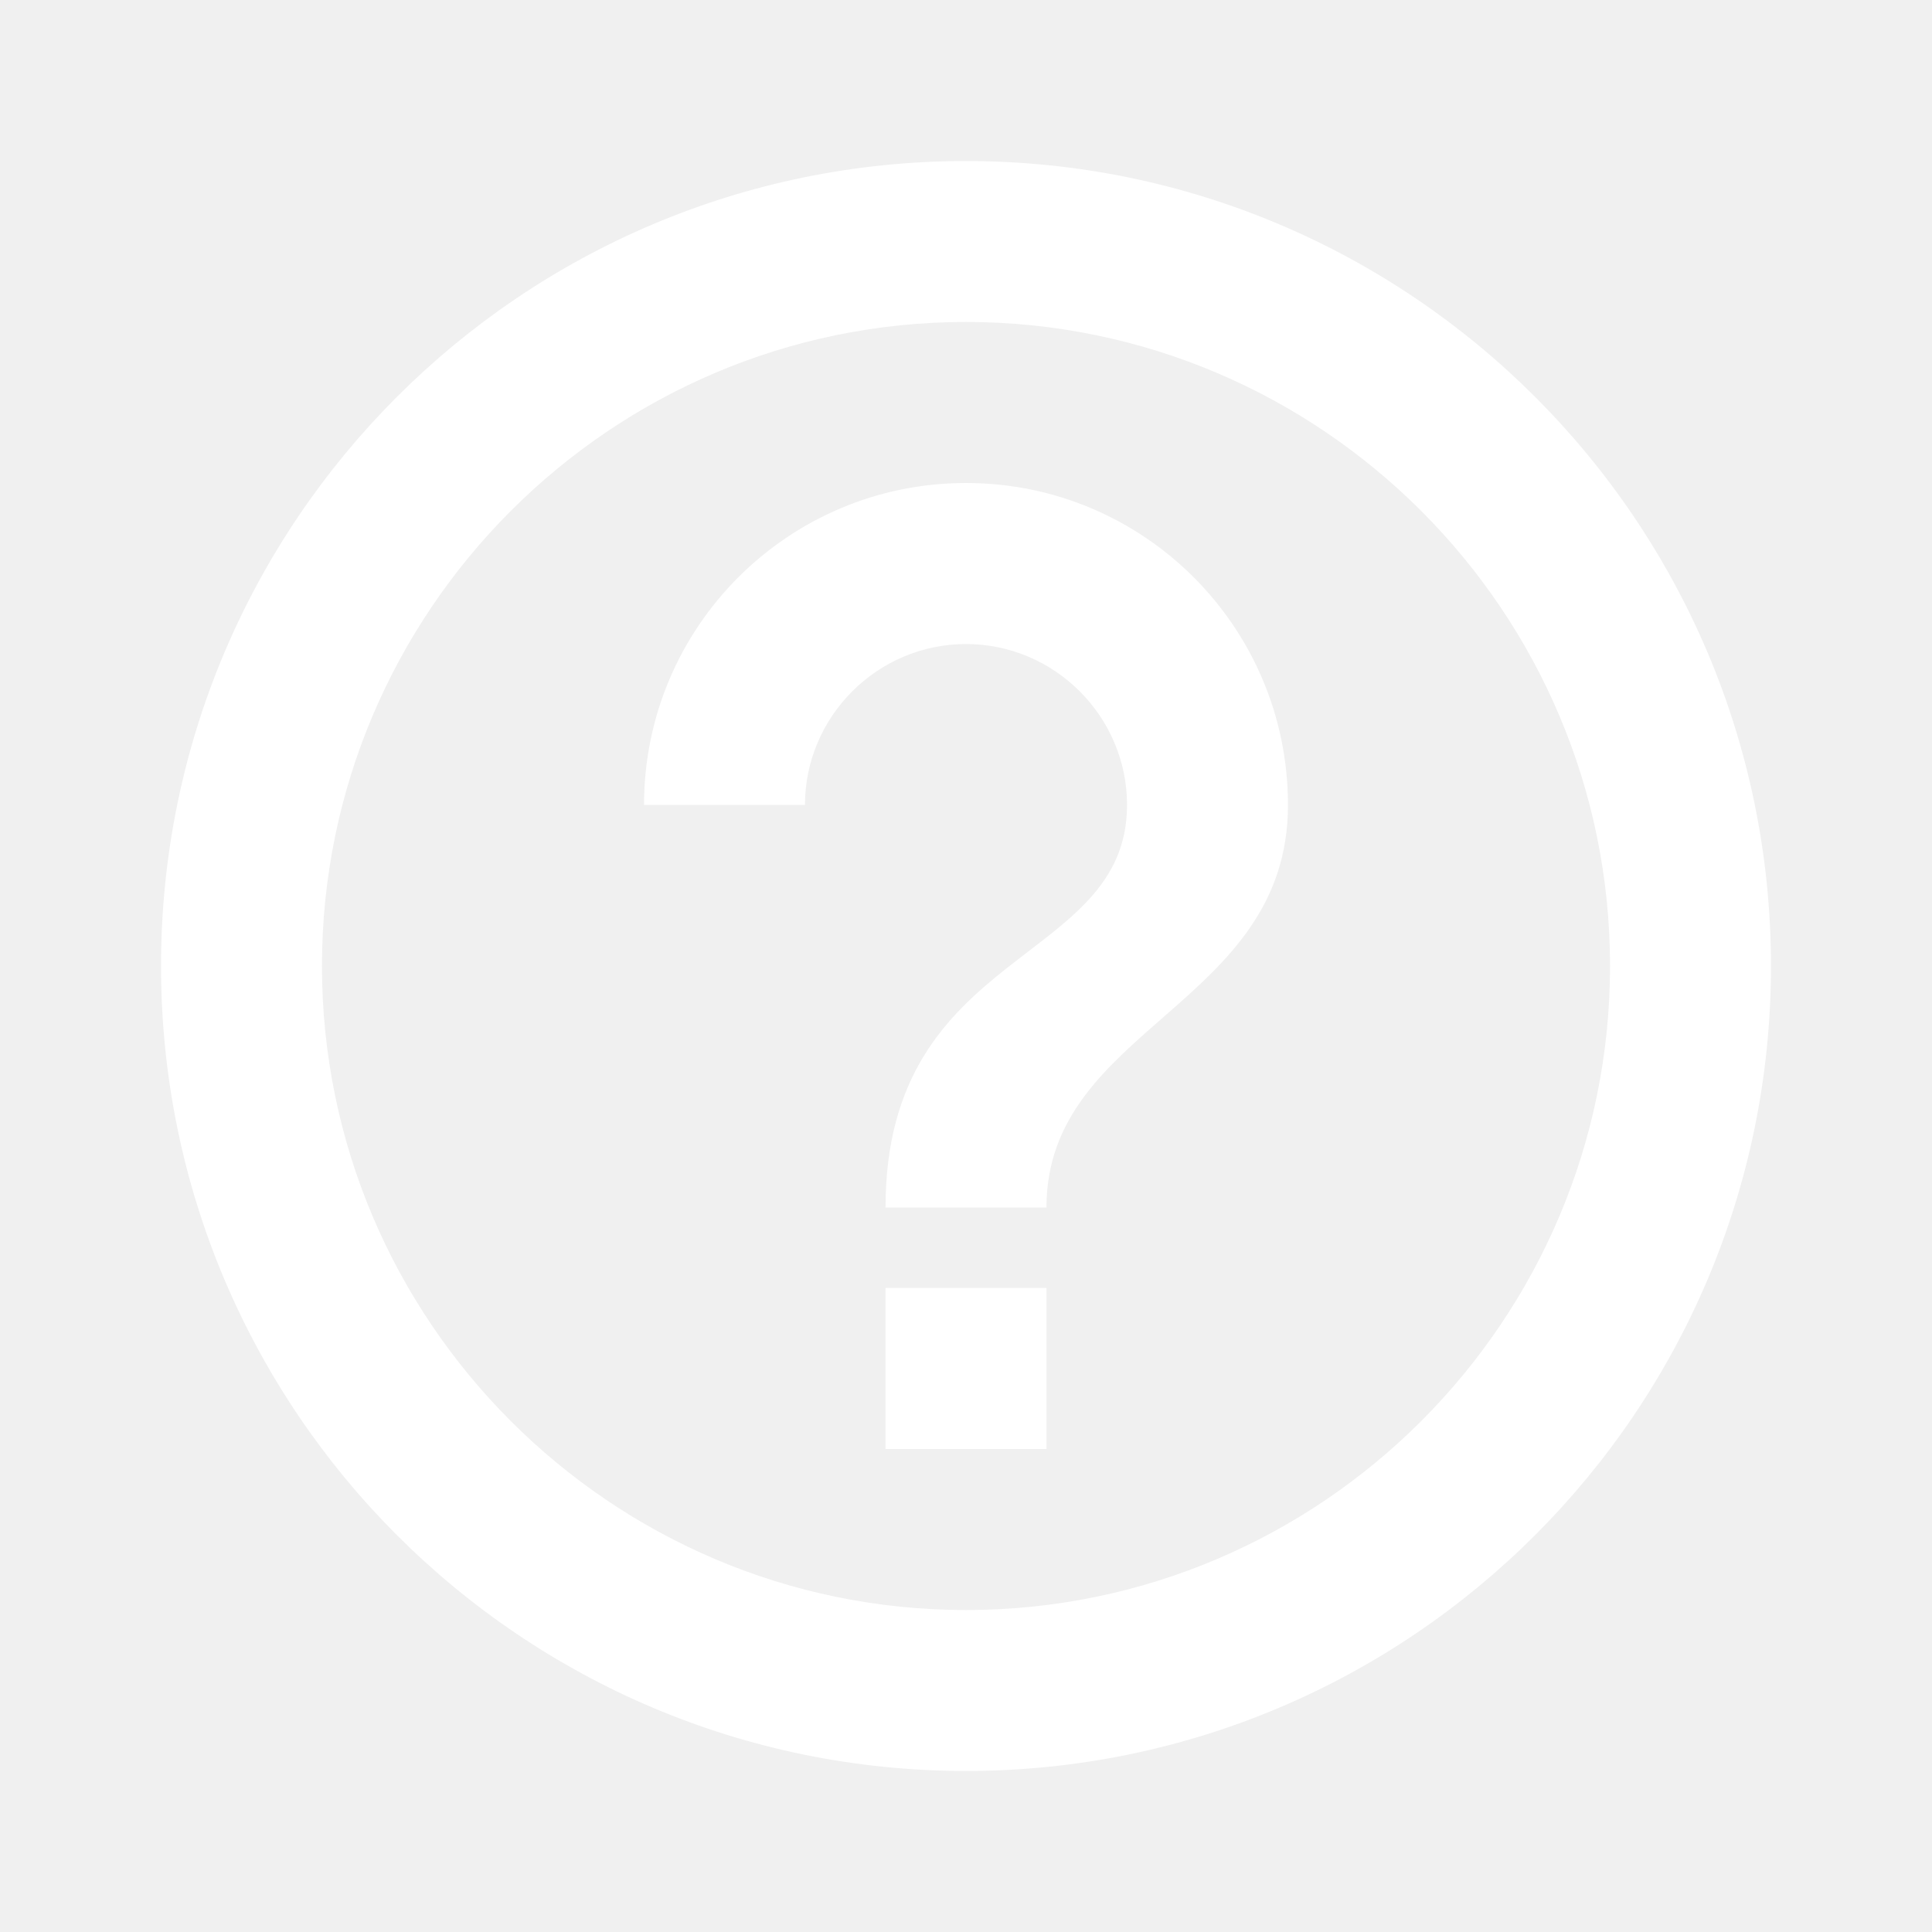
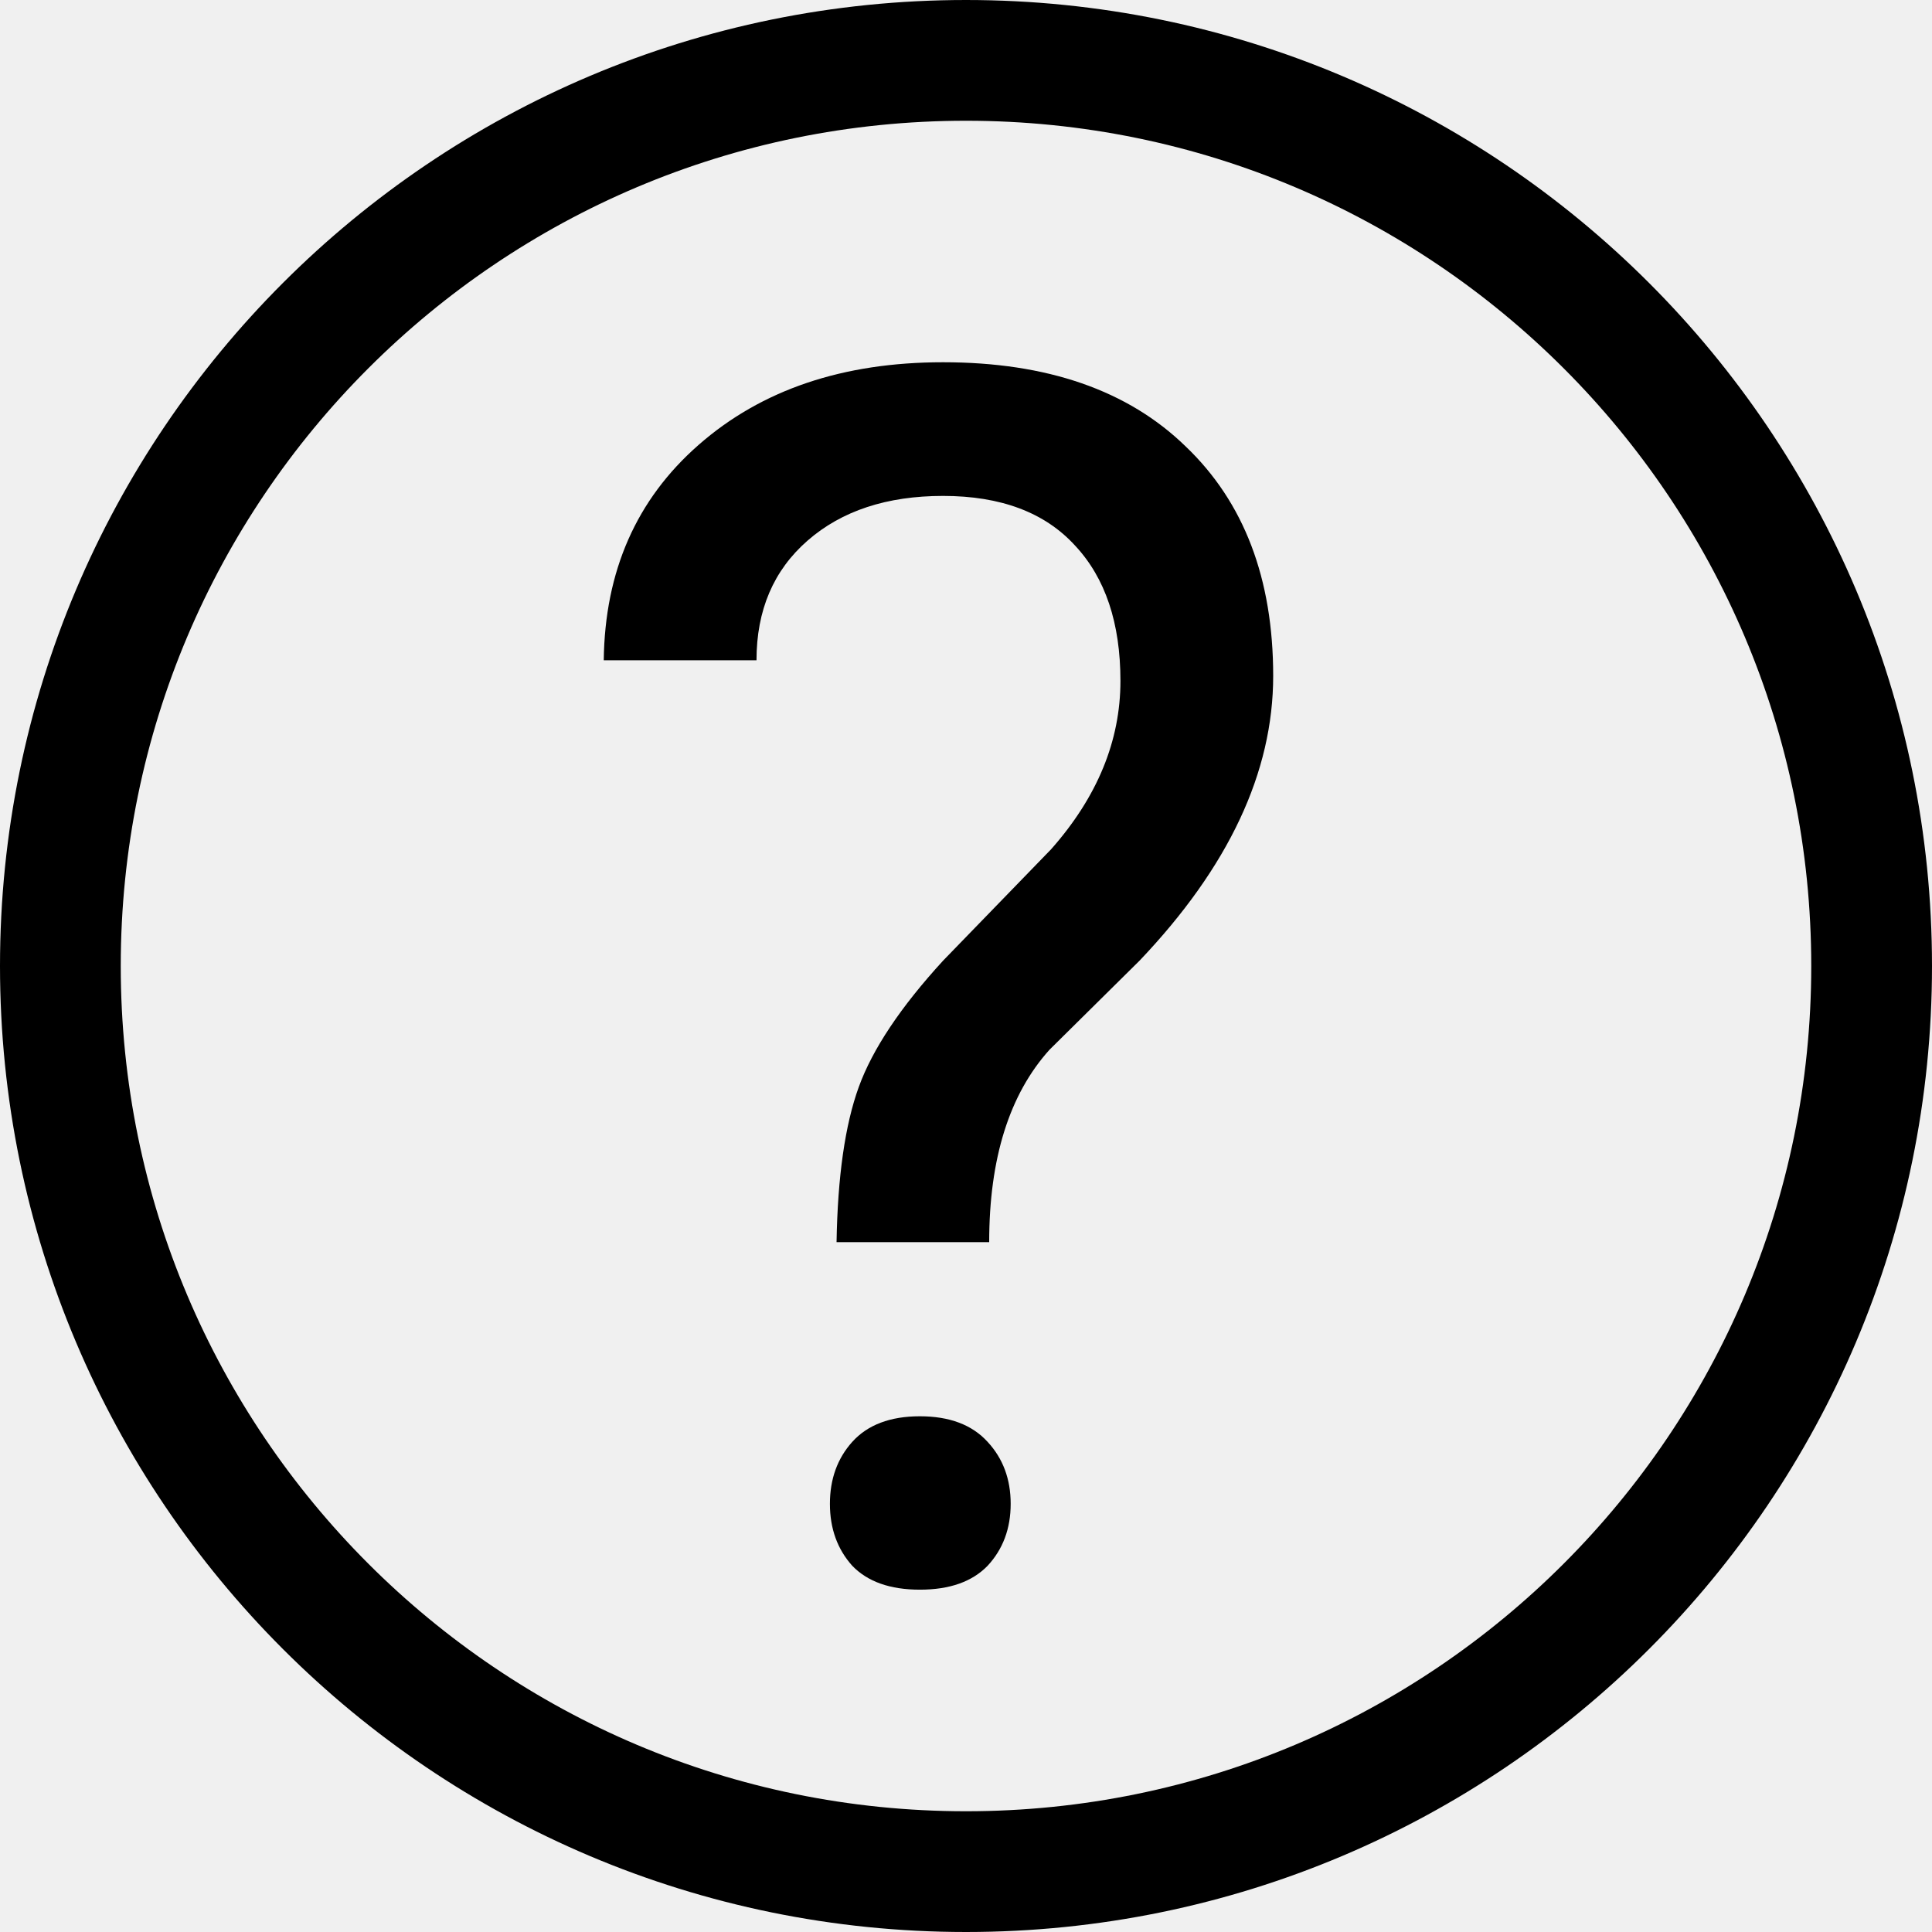
- <svg xmlns="http://www.w3.org/2000/svg" width="20" height="20" viewBox="0 0 20 20" fill="none">
-   <path d="M9.167 15H10.833V13.333H9.167V15ZM10 1.667C5.4 1.667 1.667 5.4 1.667 10C1.667 14.6 5.4 18.333 10 18.333C14.6 18.333 18.333 14.6 18.333 10C18.333 5.4 14.6 1.667 10 1.667ZM10 16.667C6.325 16.667 3.333 13.675 3.333 10C3.333 6.325 6.325 3.333 10 3.333C13.675 3.333 16.667 6.325 16.667 10C16.667 13.675 13.675 16.667 10 16.667ZM10 5C8.158 5 6.667 6.492 6.667 8.333H8.333C8.333 7.417 9.083 6.667 10 6.667C10.917 6.667 11.667 7.417 11.667 8.333C11.667 10 9.167 9.792 9.167 12.5H10.833C10.833 10.625 13.333 10.417 13.333 8.333C13.333 6.492 11.842 5 10 5Z" fill="white" />
+ <svg xmlns="http://www.w3.org/2000/svg" width="16" height="16" viewBox="0 0 16 16" fill="none">
+   <circle cx="8" cy="8" r="7.5" stroke="black" />
+   <path d="M6.928 10.287C6.937 9.745 6.998 9.316 7.112 9.002C7.226 8.688 7.459 8.339 7.81 7.956L8.705 7.033C9.088 6.6 9.279 6.135 9.279 5.639C9.279 5.16 9.154 4.786 8.903 4.518C8.653 4.244 8.288 4.107 7.81 4.107C7.345 4.107 6.971 4.23 6.688 4.477C6.406 4.723 6.265 5.053 6.265 5.468H5C5.009 4.729 5.271 4.135 5.786 3.684C6.306 3.228 6.98 3 7.81 3C8.671 3 9.341 3.232 9.819 3.697C10.302 4.158 10.544 4.791 10.544 5.598C10.544 6.395 10.175 7.181 9.437 7.956L8.691 8.694C8.359 9.063 8.192 9.594 8.192 10.287H6.928ZM6.873 12.454C6.873 12.249 6.935 12.078 7.058 11.941C7.185 11.8 7.372 11.729 7.618 11.729C7.864 11.729 8.051 11.8 8.179 11.941C8.306 12.078 8.37 12.249 8.37 12.454C8.37 12.659 8.306 12.83 8.179 12.967C8.051 13.099 7.864 13.165 7.618 13.165C7.372 13.165 7.185 13.099 7.058 12.967C6.935 12.83 6.873 12.659 6.873 12.454Z" fill="black" />
</svg>
